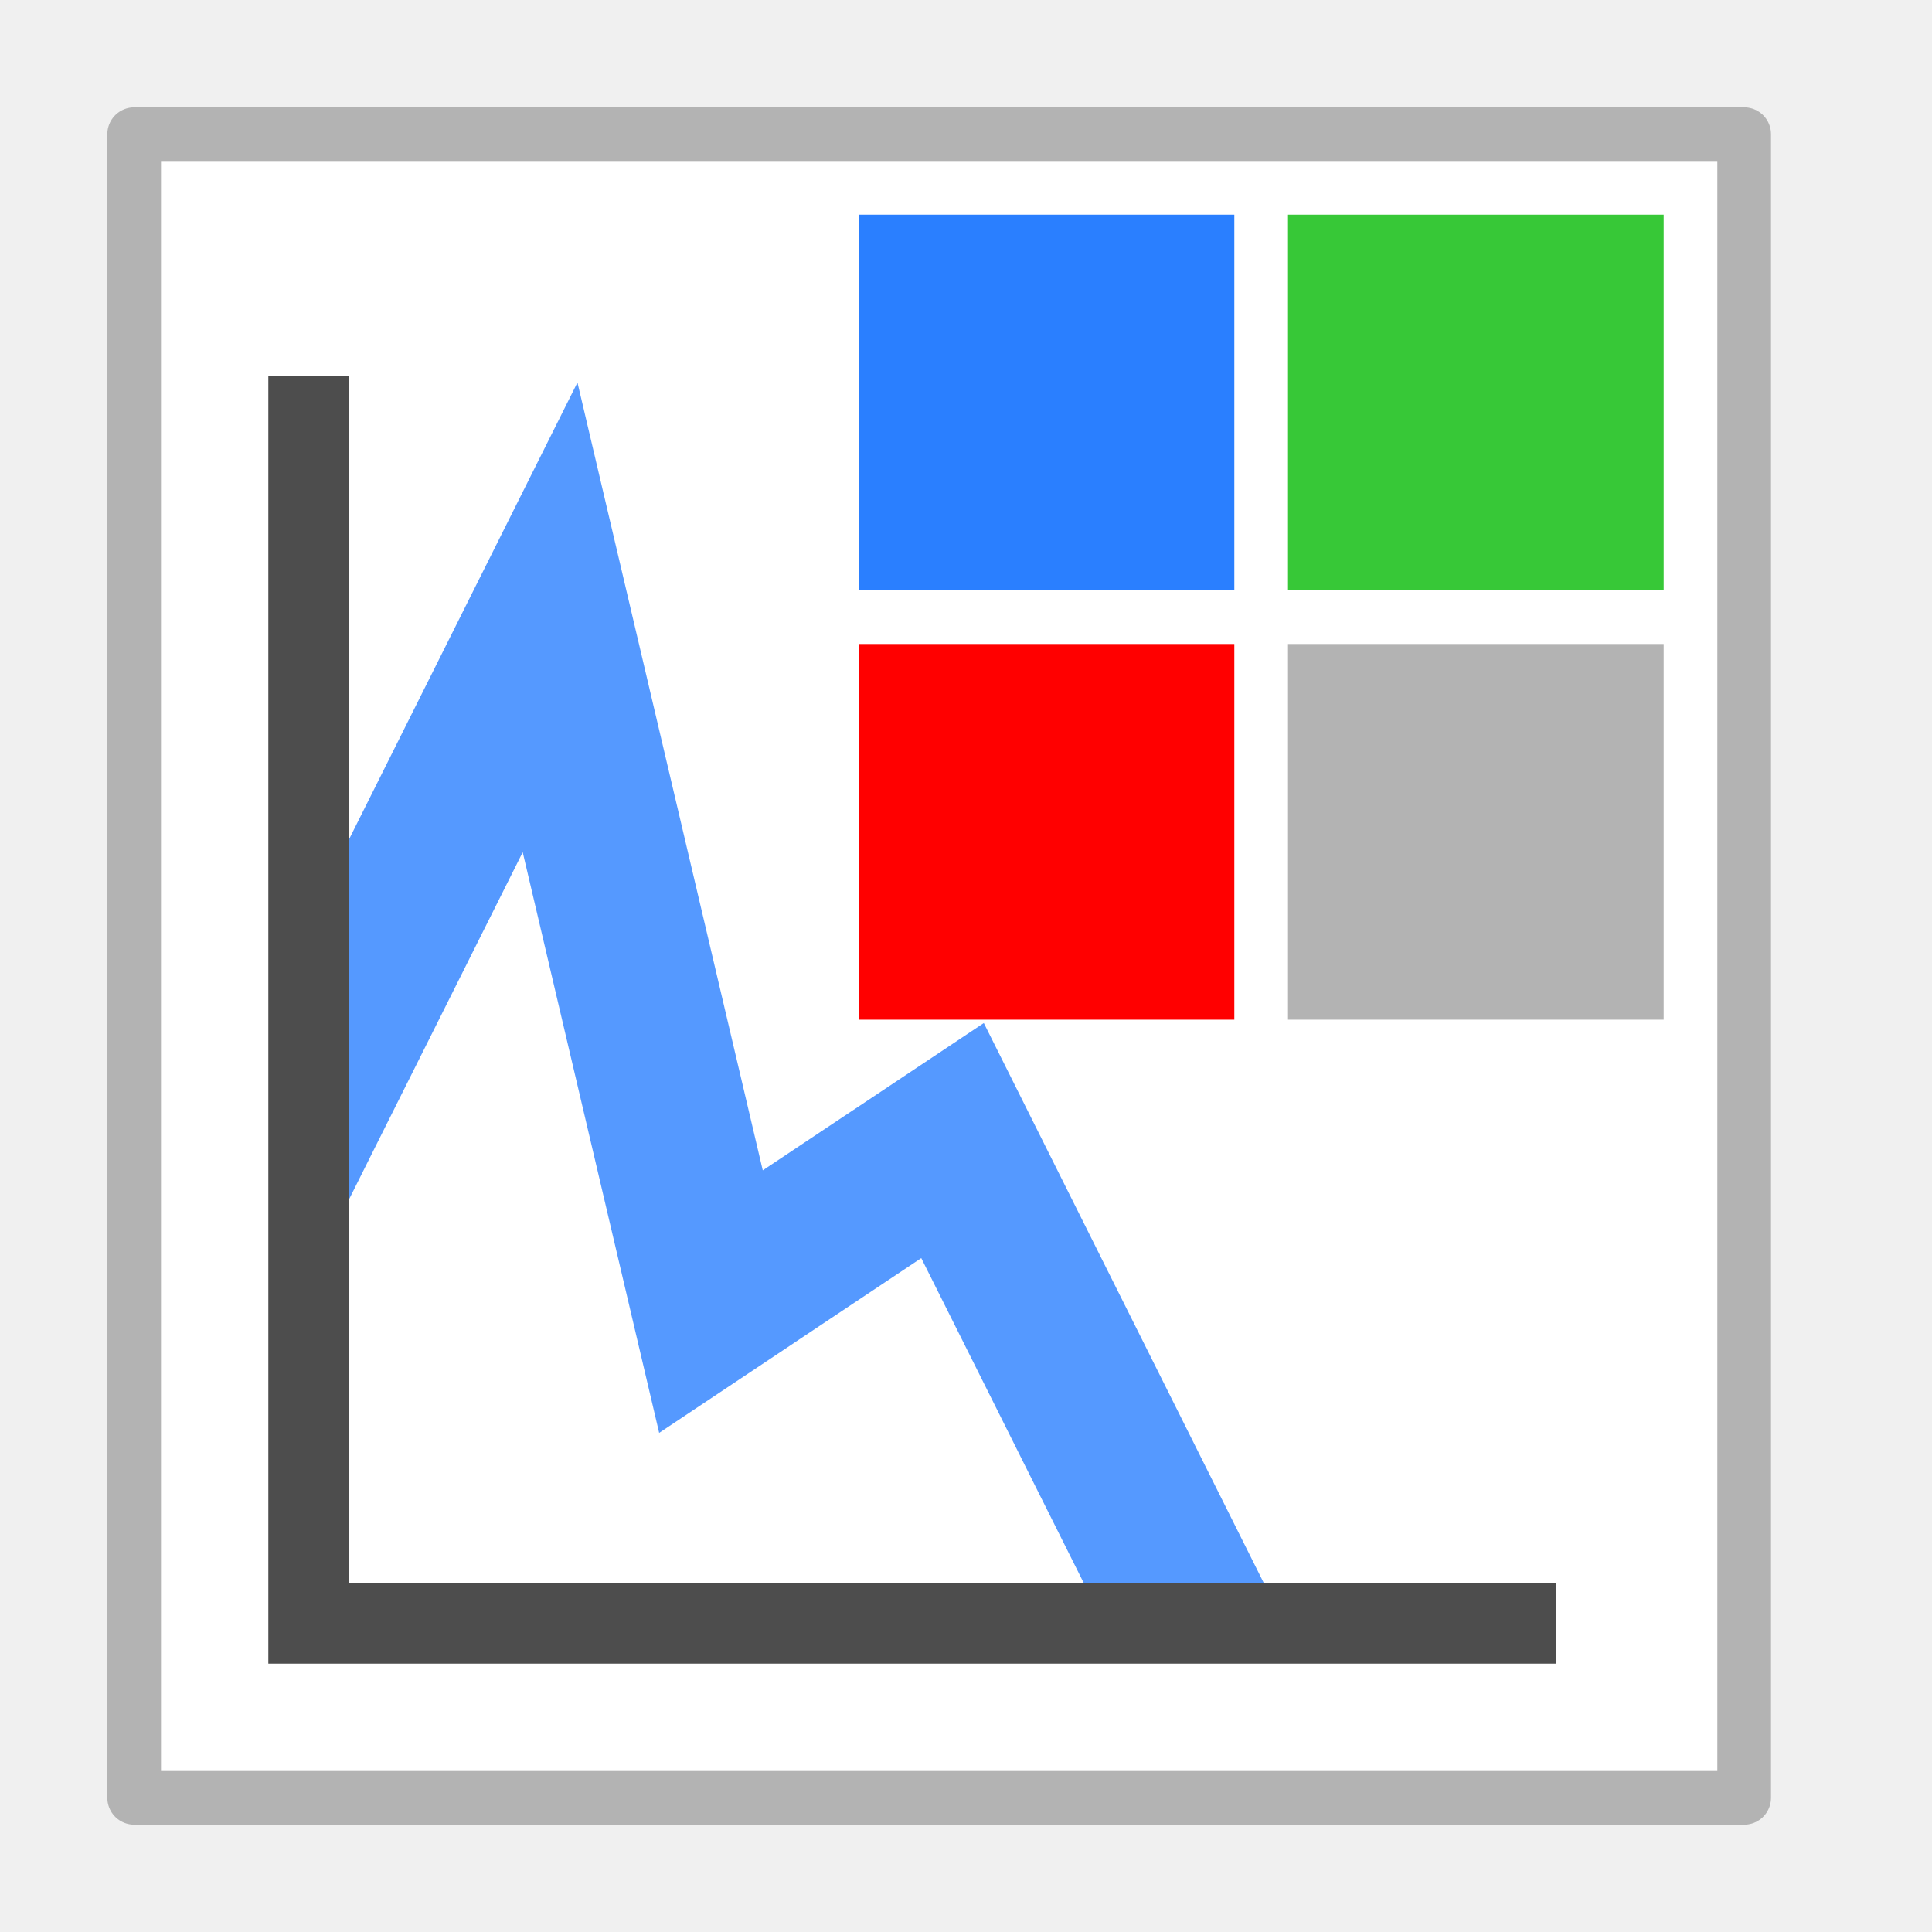
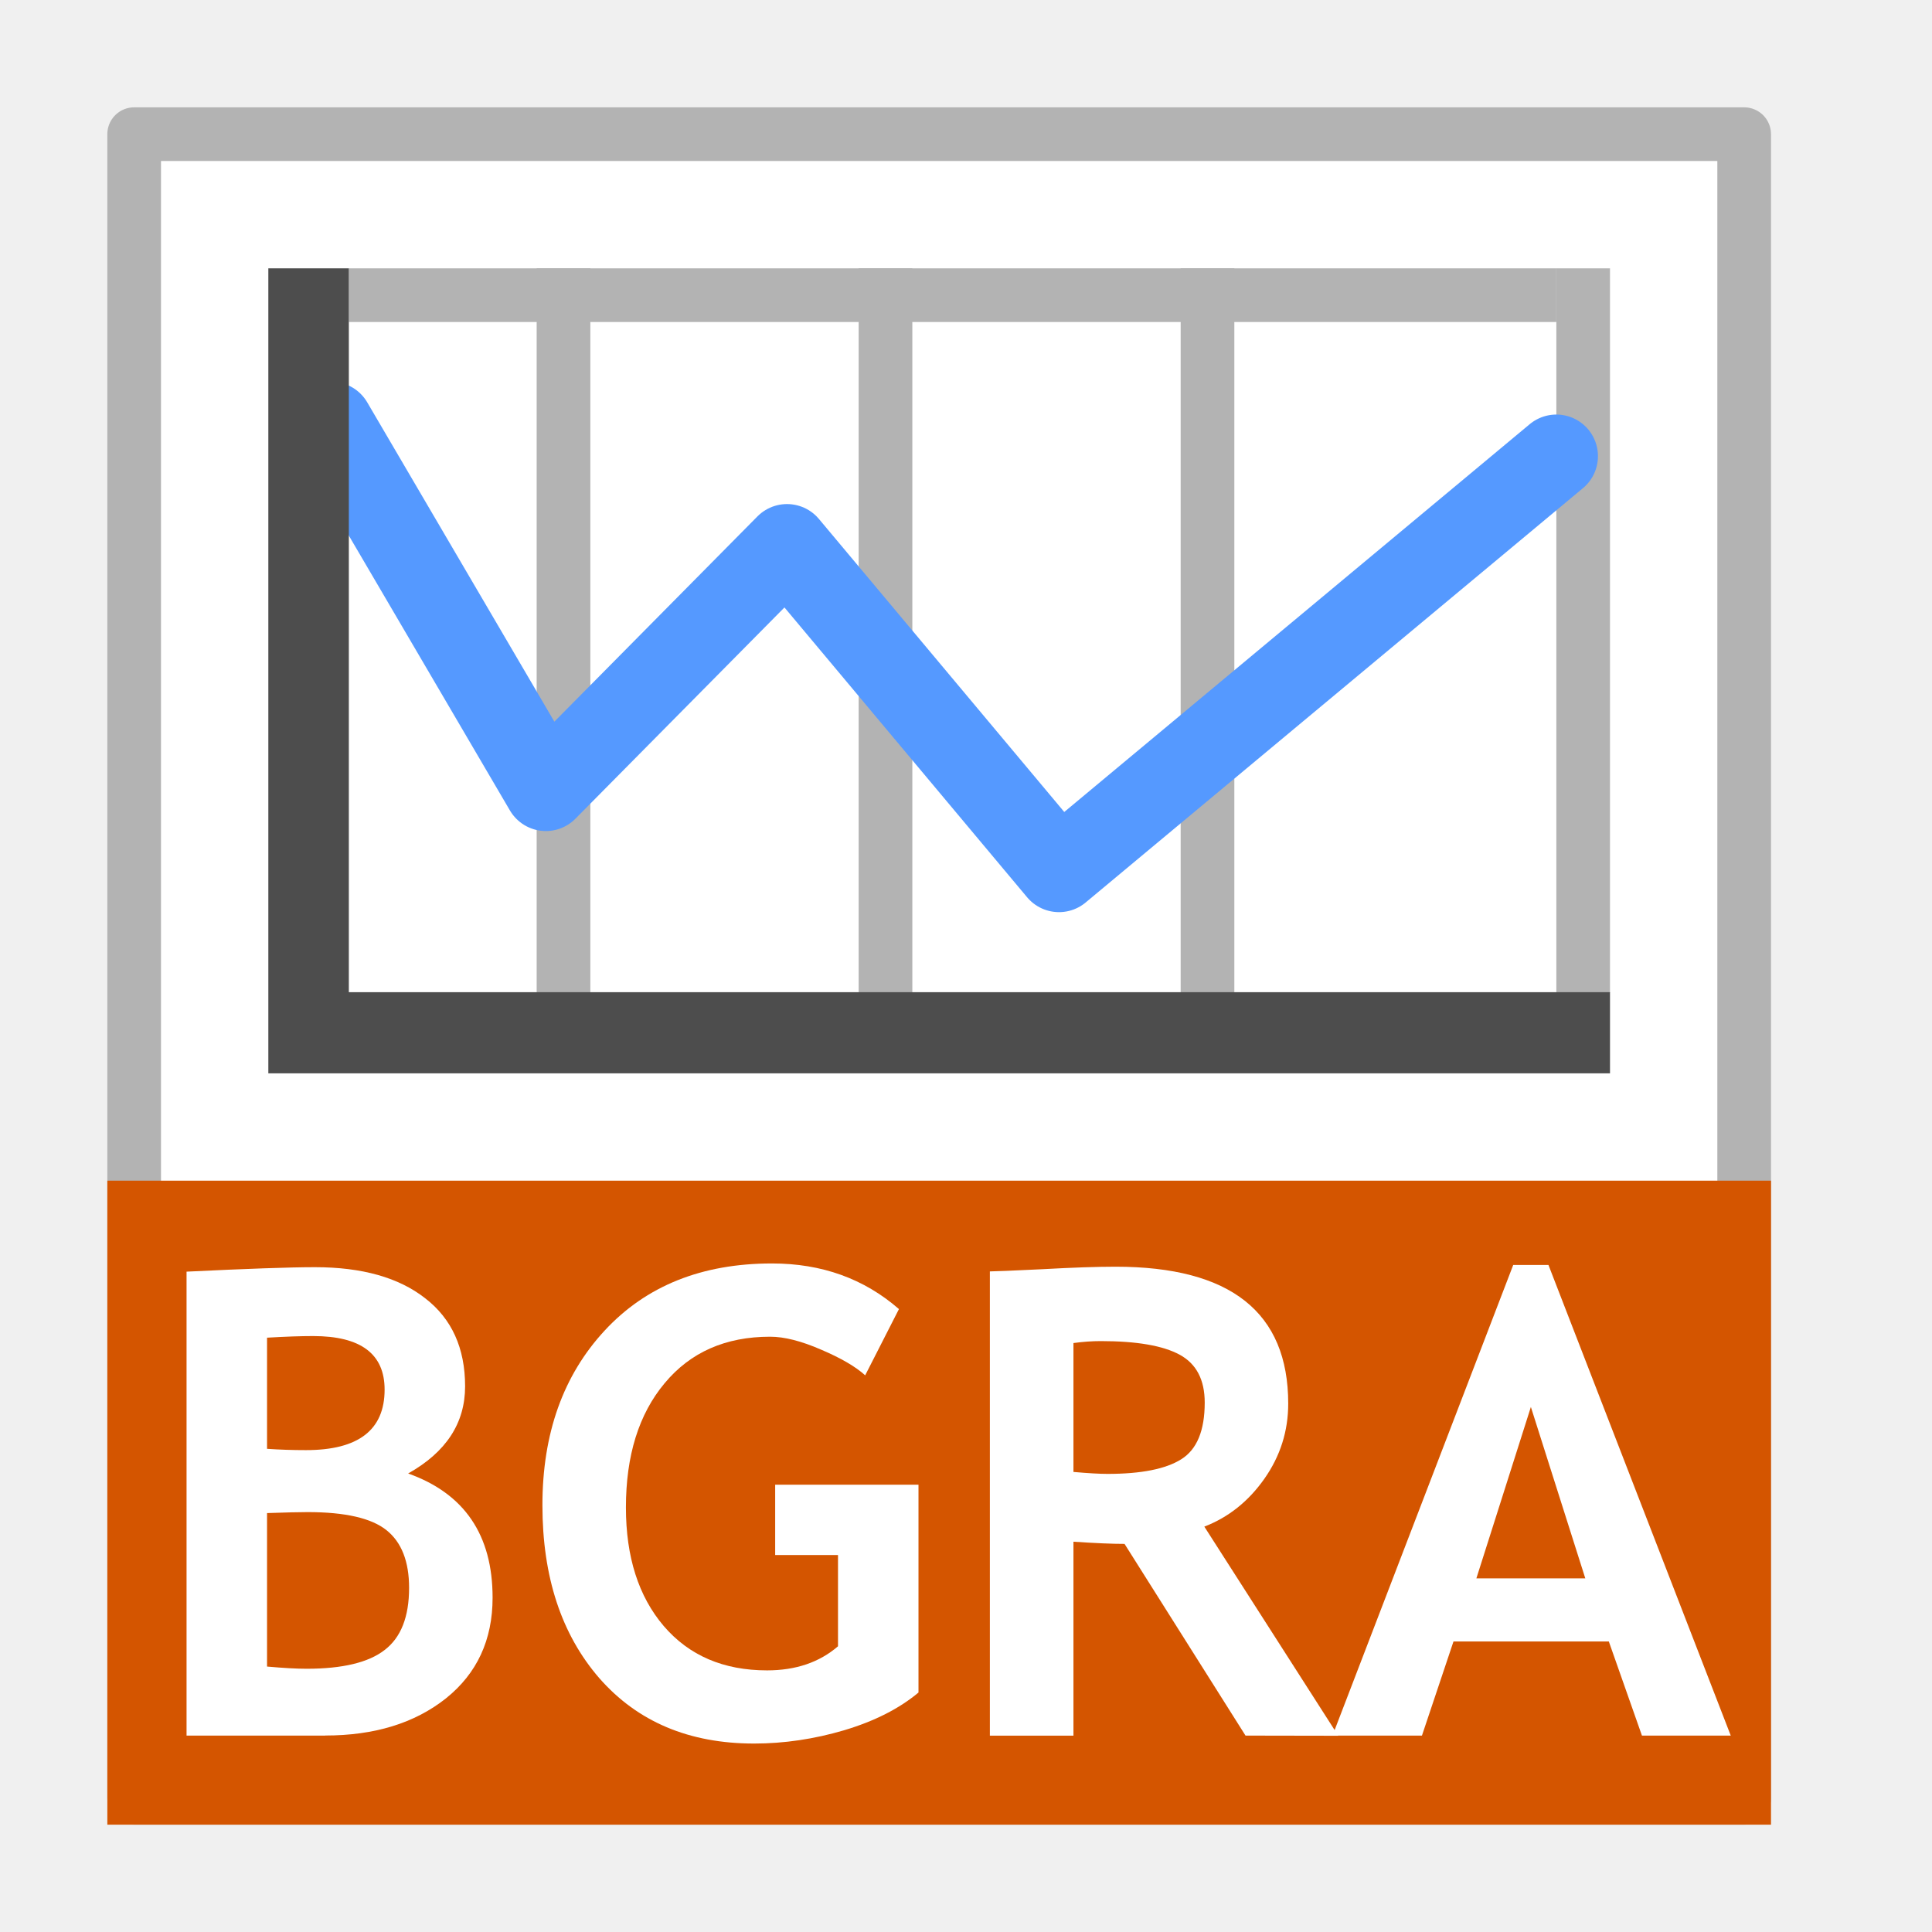
<svg xmlns="http://www.w3.org/2000/svg" width="36" height="36" viewBox="0 0 36 36" id="svg4225" version="1.1">
  <defs id="defs4227" />
  <g id="layer1" transform="translate(0,-1016.362)">
    <rect style="opacity:1;fill:#ffffff;fill-opacity:1;fill-rule:evenodd;stroke:#b3b3b3;stroke-width:1;stroke-linecap:square;stroke-linejoin:round;stroke-miterlimit:4;stroke-dasharray:none;stroke-dashoffset:0;stroke-opacity:1;paint-order:normal" id="rect894" width="30" height="31" x="2.5" y="1018.862" />
-     <g id="g894" transform="matrix(1.5,0,0,1.5,0.5,-526.6798)">
-       <path id="path866" transform="translate(0,1028.362)" d="M 6.84,5.084 3.5,11.764 v 3.354 l 0.447,0.225 0.447,-0.895 1.766,-3.529 1.695,7.213 L 11.111,15.961 13.381,20.5 h 2.236 l -0.223,-0.447 -3.506,-7.012 -2.746,1.83 z" style="color:#000000;font-style:normal;font-variant:normal;font-weight:normal;font-stretch:normal;font-size:medium;line-height:normal;font-family:sans-serif;font-variant-ligatures:normal;font-variant-position:normal;font-variant-caps:normal;font-variant-numeric:normal;font-variant-alternates:normal;font-feature-settings:normal;text-indent:0;text-align:start;text-decoration:none;text-decoration-line:none;text-decoration-style:solid;text-decoration-color:#000000;letter-spacing:normal;word-spacing:normal;text-transform:none;writing-mode:lr-tb;direction:ltr;text-orientation:mixed;dominant-baseline:auto;baseline-shift:baseline;text-anchor:start;white-space:normal;shape-padding:0;clip-rule:nonzero;display:inline;overflow:visible;visibility:visible;opacity:1;isolation:auto;mix-blend-mode:normal;color-interpolation:sRGB;color-interpolation-filters:linearRGB;solid-color:#000000;solid-opacity:1;vector-effect:none;fill:#5599ff;fill-opacity:1;fill-rule:evenodd;stroke:none;stroke-width:2;stroke-linecap:square;stroke-linejoin:miter;stroke-miterlimit:4;stroke-dasharray:none;stroke-dashoffset:0;stroke-opacity:1;color-rendering:auto;image-rendering:auto;shape-rendering:auto;text-rendering:auto;enable-background:accumulate" />
-       <path id="path815" d="m 3,1033.361 v 16 h 16 v -1 H 4 v -15 z" style="color:#000000;font-style:normal;font-variant:normal;font-weight:normal;font-stretch:normal;font-size:medium;line-height:normal;font-family:sans-serif;font-variant-ligatures:normal;font-variant-position:normal;font-variant-caps:normal;font-variant-numeric:normal;font-variant-alternates:normal;font-feature-settings:normal;text-indent:0;text-align:start;text-decoration:none;text-decoration-line:none;text-decoration-style:solid;text-decoration-color:#000000;letter-spacing:normal;word-spacing:normal;text-transform:none;writing-mode:lr-tb;direction:ltr;text-orientation:mixed;dominant-baseline:auto;baseline-shift:baseline;text-anchor:start;white-space:normal;shape-padding:0;clip-rule:nonzero;display:inline;overflow:visible;visibility:visible;opacity:1;isolation:auto;mix-blend-mode:normal;color-interpolation:sRGB;color-interpolation-filters:linearRGB;solid-color:#000000;solid-opacity:1;vector-effect:none;fill:#4d4d4d;fill-opacity:1;fill-rule:evenodd;stroke:none;stroke-width:1px;stroke-linecap:butt;stroke-linejoin:miter;stroke-miterlimit:4;stroke-dasharray:none;stroke-dashoffset:0;stroke-opacity:1;color-rendering:auto;image-rendering:auto;shape-rendering:auto;text-rendering:auto;enable-background:accumulate" />
+     <rect style="opacity:1;fill:#b3b3b3;fill-opacity:1;fill-rule:evenodd;stroke:none;stroke-width:2.939;stroke-linecap:round;stroke-linejoin:round;stroke-miterlimit:4;stroke-dasharray:none;stroke-dashoffset:0;stroke-opacity:1;paint-order:normal" id="rect828" width="1" height="13.5" x="10" y="1021.362" />
+     <rect y="1021.362" x="16" height="13.5" width="1" id="rect844" style="opacity:1;fill:#b3b3b3;fill-opacity:1;fill-rule:evenodd;stroke:none;stroke-width:2.939;stroke-linecap:round;stroke-linejoin:round;stroke-miterlimit:4;stroke-dasharray:none;stroke-dashoffset:0;stroke-opacity:1;paint-order:normal" />
+     <rect style="opacity:1;fill:#b3b3b3;fill-opacity:1;fill-rule:evenodd;stroke:none;stroke-width:2.939;stroke-linecap:round;stroke-linejoin:round;stroke-miterlimit:4;stroke-dasharray:none;stroke-dashoffset:0;stroke-opacity:1;paint-order:normal" id="rect846" width="1" height="13.5" x="22" y="1021.362" />
+     <rect y="1021.362" x="29" height="13.5" width="1" id="rect848" style="opacity:1;fill:#b3b3b3;fill-opacity:1;fill-rule:evenodd;stroke:none;stroke-width:2.939;stroke-linecap:round;stroke-linejoin:round;stroke-miterlimit:4;stroke-dasharray:none;stroke-dashoffset:0;stroke-opacity:1;paint-order:normal" />
+     <rect style="opacity:1;fill:#b3b3b3;fill-opacity:1;fill-rule:evenodd;stroke:none;stroke-width:4.302;stroke-linecap:round;stroke-linejoin:round;stroke-miterlimit:4;stroke-dasharray:none;stroke-dashoffset:0;stroke-opacity:1;paint-order:normal" id="rect850" width="1" height="22.5" x="1021.362" y="-29" transform="rotate(90)" />
+     <path id="path826" d="m 6.173,1024.25 3.998,6.822 4.494,-4.542 5.068,6.053 L 29,1024.862" style="fill:none;fill-rule:evenodd;stroke:#5599ff;stroke-width:1.551;stroke-linecap:round;stroke-linejoin:round;stroke-miterlimit:4;stroke-dasharray:none;stroke-opacity:1" />
+     <path style="color:#000000;font-style:normal;font-variant:normal;font-weight:normal;font-stretch:normal;font-size:medium;line-height:normal;font-family:sans-serif;font-variant-ligatures:normal;font-variant-position:normal;font-variant-caps:normal;font-variant-numeric:normal;font-variant-alternates:normal;font-feature-settings:normal;text-indent:0;text-align:start;text-decoration:none;text-decoration-line:none;text-decoration-style:solid;text-decoration-color:#000000;letter-spacing:normal;word-spacing:normal;text-transform:none;writing-mode:lr-tb;direction:ltr;text-orientation:mixed;dominant-baseline:auto;baseline-shift:baseline;text-anchor:start;white-space:normal;shape-padding:0;clip-rule:nonzero;display:inline;overflow:visible;visibility:visible;opacity:1;isolation:auto;mix-blend-mode:normal;color-interpolation:sRGB;color-interpolation-filters:linearRGB;solid-color:#000000;solid-opacity:1;vector-effect:none;fill:#4d4d4d;fill-opacity:1;fill-rule:evenodd;stroke:none;stroke-width:1px;stroke-linecap:butt;stroke-linejoin:miter;stroke-miterlimit:4;stroke-dasharray:none;stroke-dashoffset:0;stroke-opacity:1;color-rendering:auto;image-rendering:auto;shape-rendering:auto;text-rendering:auto;enable-background:accumulate" d="m 5,1021.362 v 15 h 25 v -1.512 H 6.5 v -13.488 z" id="path815-0" />
+     <rect style="opacity:1;fill:#d45500;fill-opacity:1;fill-rule:evenodd;stroke:none;stroke-width:1;stroke-linecap:round;stroke-linejoin:round;stroke-miterlimit:4;stroke-dasharray:none;stroke-dashoffset:0;stroke-opacity:1;paint-order:normal" id="rect903" width="31" height="12" x="2" y="1038.362" />
+     <g aria-label="BGRA" style="font-style:normal;font-variant:normal;font-weight:bold;font-stretch:normal;font-size:8px;line-height:25px;font-family:'Trebuchet MS';-inkscape-font-specification:'Trebuchet MS Bold';letter-spacing:0px;word-spacing:0px;fill:#ffffff;fill-opacity:1;stroke:none;stroke-width:0.669px;stroke-linecap:butt;stroke-linejoin:miter;stroke-opacity:1" id="text901" transform="matrix(1.47619,0,0,1.511628,0.5238087,-538.9062)">
+       <path style="stroke-width:0.669px" d="M 3.75,1050.264 H 2 v -5.719 q 1.156,-0.055 1.621,-0.055 0.891,0 1.391,0.383 0.504,0.379 0.504,1.086 0,0.68 -0.719,1.074 1.066,0.371 1.066,1.531 0,0.781 -0.59,1.242 -0.59,0.457 -1.523,0.457 z m -0.734,-4.906 v 1.371 q 0.234,0.016 0.492,0.016 0.992,0 0.992,-0.746 0,-0.66 -0.902,-0.66 -0.238,0 -0.582,0.02 z m 0,2.164 v 1.891 q 0.309,0.027 0.5,0.027 0.68,0 0.984,-0.231 0.309,-0.23 0.309,-0.766 0,-0.488 -0.285,-0.711 -0.285,-0.223 -0.996,-0.223 -0.148,0 -0.512,0.012 z" id="path905" />
+       <path style="stroke-width:0.669px" d="m 10.992,1045.007 -0.426,0.816 q -0.18,-0.16 -0.555,-0.316 -0.375,-0.16 -0.645,-0.16 -0.844,0 -1.332,0.574 -0.488,0.57 -0.488,1.531 0,0.914 0.477,1.461 0.48,0.547 1.305,0.547 0.543,0 0.895,-0.297 v -1.125 H 9.43 v -0.867 h 1.809 v 2.562 q -0.363,0.297 -0.938,0.465 -0.57,0.164 -1.137,0.164 -1.23,0 -1.953,-0.805 -0.719,-0.809 -0.719,-2.133 0,-1.324 0.785,-2.152 0.785,-0.828 2.113,-0.828 0.941,0 1.602,0.562 z" id="path907" />
+       <path style="stroke-width:0.669px" d="m 15.367,1050.264 -1.527,-2.363 q -0.23,0 -0.645,-0.027 v 2.391 h -1.055 v -5.723 q 0.086,0 0.66,-0.027 0.574,-0.031 0.926,-0.031 2.18,0 2.18,1.688 0,0.508 -0.301,0.926 -0.301,0.418 -0.758,0.59 l 1.691,2.578 z m -2.172,-4.84 v 1.59 q 0.281,0.024 0.43,0.024 0.637,0 0.93,-0.18 0.297,-0.18 0.297,-0.699 0,-0.422 -0.316,-0.59 -0.316,-0.168 -0.996,-0.168 -0.164,0 -0.344,0.024 z" id="path909" />
+       <path style="stroke-width:0.669px" d="m 20.371,1050.264 -0.418,-1.16 h -1.961 l -0.398,1.16 h -1.129 l 2.281,-5.801 h 0.445 l 2.301,5.801 z m -1.402,-4.051 -0.688,2.113 h 1.375 z" id="path911" />
    </g>
-     <rect style="opacity:1;fill:#2a7fff;fill-opacity:1;fill-rule:evenodd;stroke:none;stroke-width:2.8;stroke-linecap:square;stroke-linejoin:miter;stroke-miterlimit:4;stroke-dasharray:none;stroke-dashoffset:0;stroke-opacity:1;paint-order:normal" id="rect823" width="7" height="7" x="16" y="1020.362" />
-     <rect y="1020.362" x="24" height="7" width="7" id="rect825" style="opacity:1;fill:#37c837;fill-opacity:1;fill-rule:evenodd;stroke:none;stroke-width:2.8;stroke-linecap:square;stroke-linejoin:miter;stroke-miterlimit:4;stroke-dasharray:none;stroke-dashoffset:0;stroke-opacity:1;paint-order:normal" />
-     <rect style="opacity:1;fill:#ff0000;fill-opacity:1;fill-rule:evenodd;stroke:none;stroke-width:2.8;stroke-linecap:square;stroke-linejoin:miter;stroke-miterlimit:4;stroke-dasharray:none;stroke-dashoffset:0;stroke-opacity:1;paint-order:normal" id="rect827" width="7" height="7" x="16" y="1028.362" />
-     <rect y="1028.362" x="24" height="7" width="7" id="rect829" style="opacity:1;fill:#b3b3b3;fill-opacity:1;fill-rule:evenodd;stroke:none;stroke-width:2.8;stroke-linecap:square;stroke-linejoin:miter;stroke-miterlimit:4;stroke-dasharray:none;stroke-dashoffset:0;stroke-opacity:1;paint-order:normal" />
  </g>
</svg>
